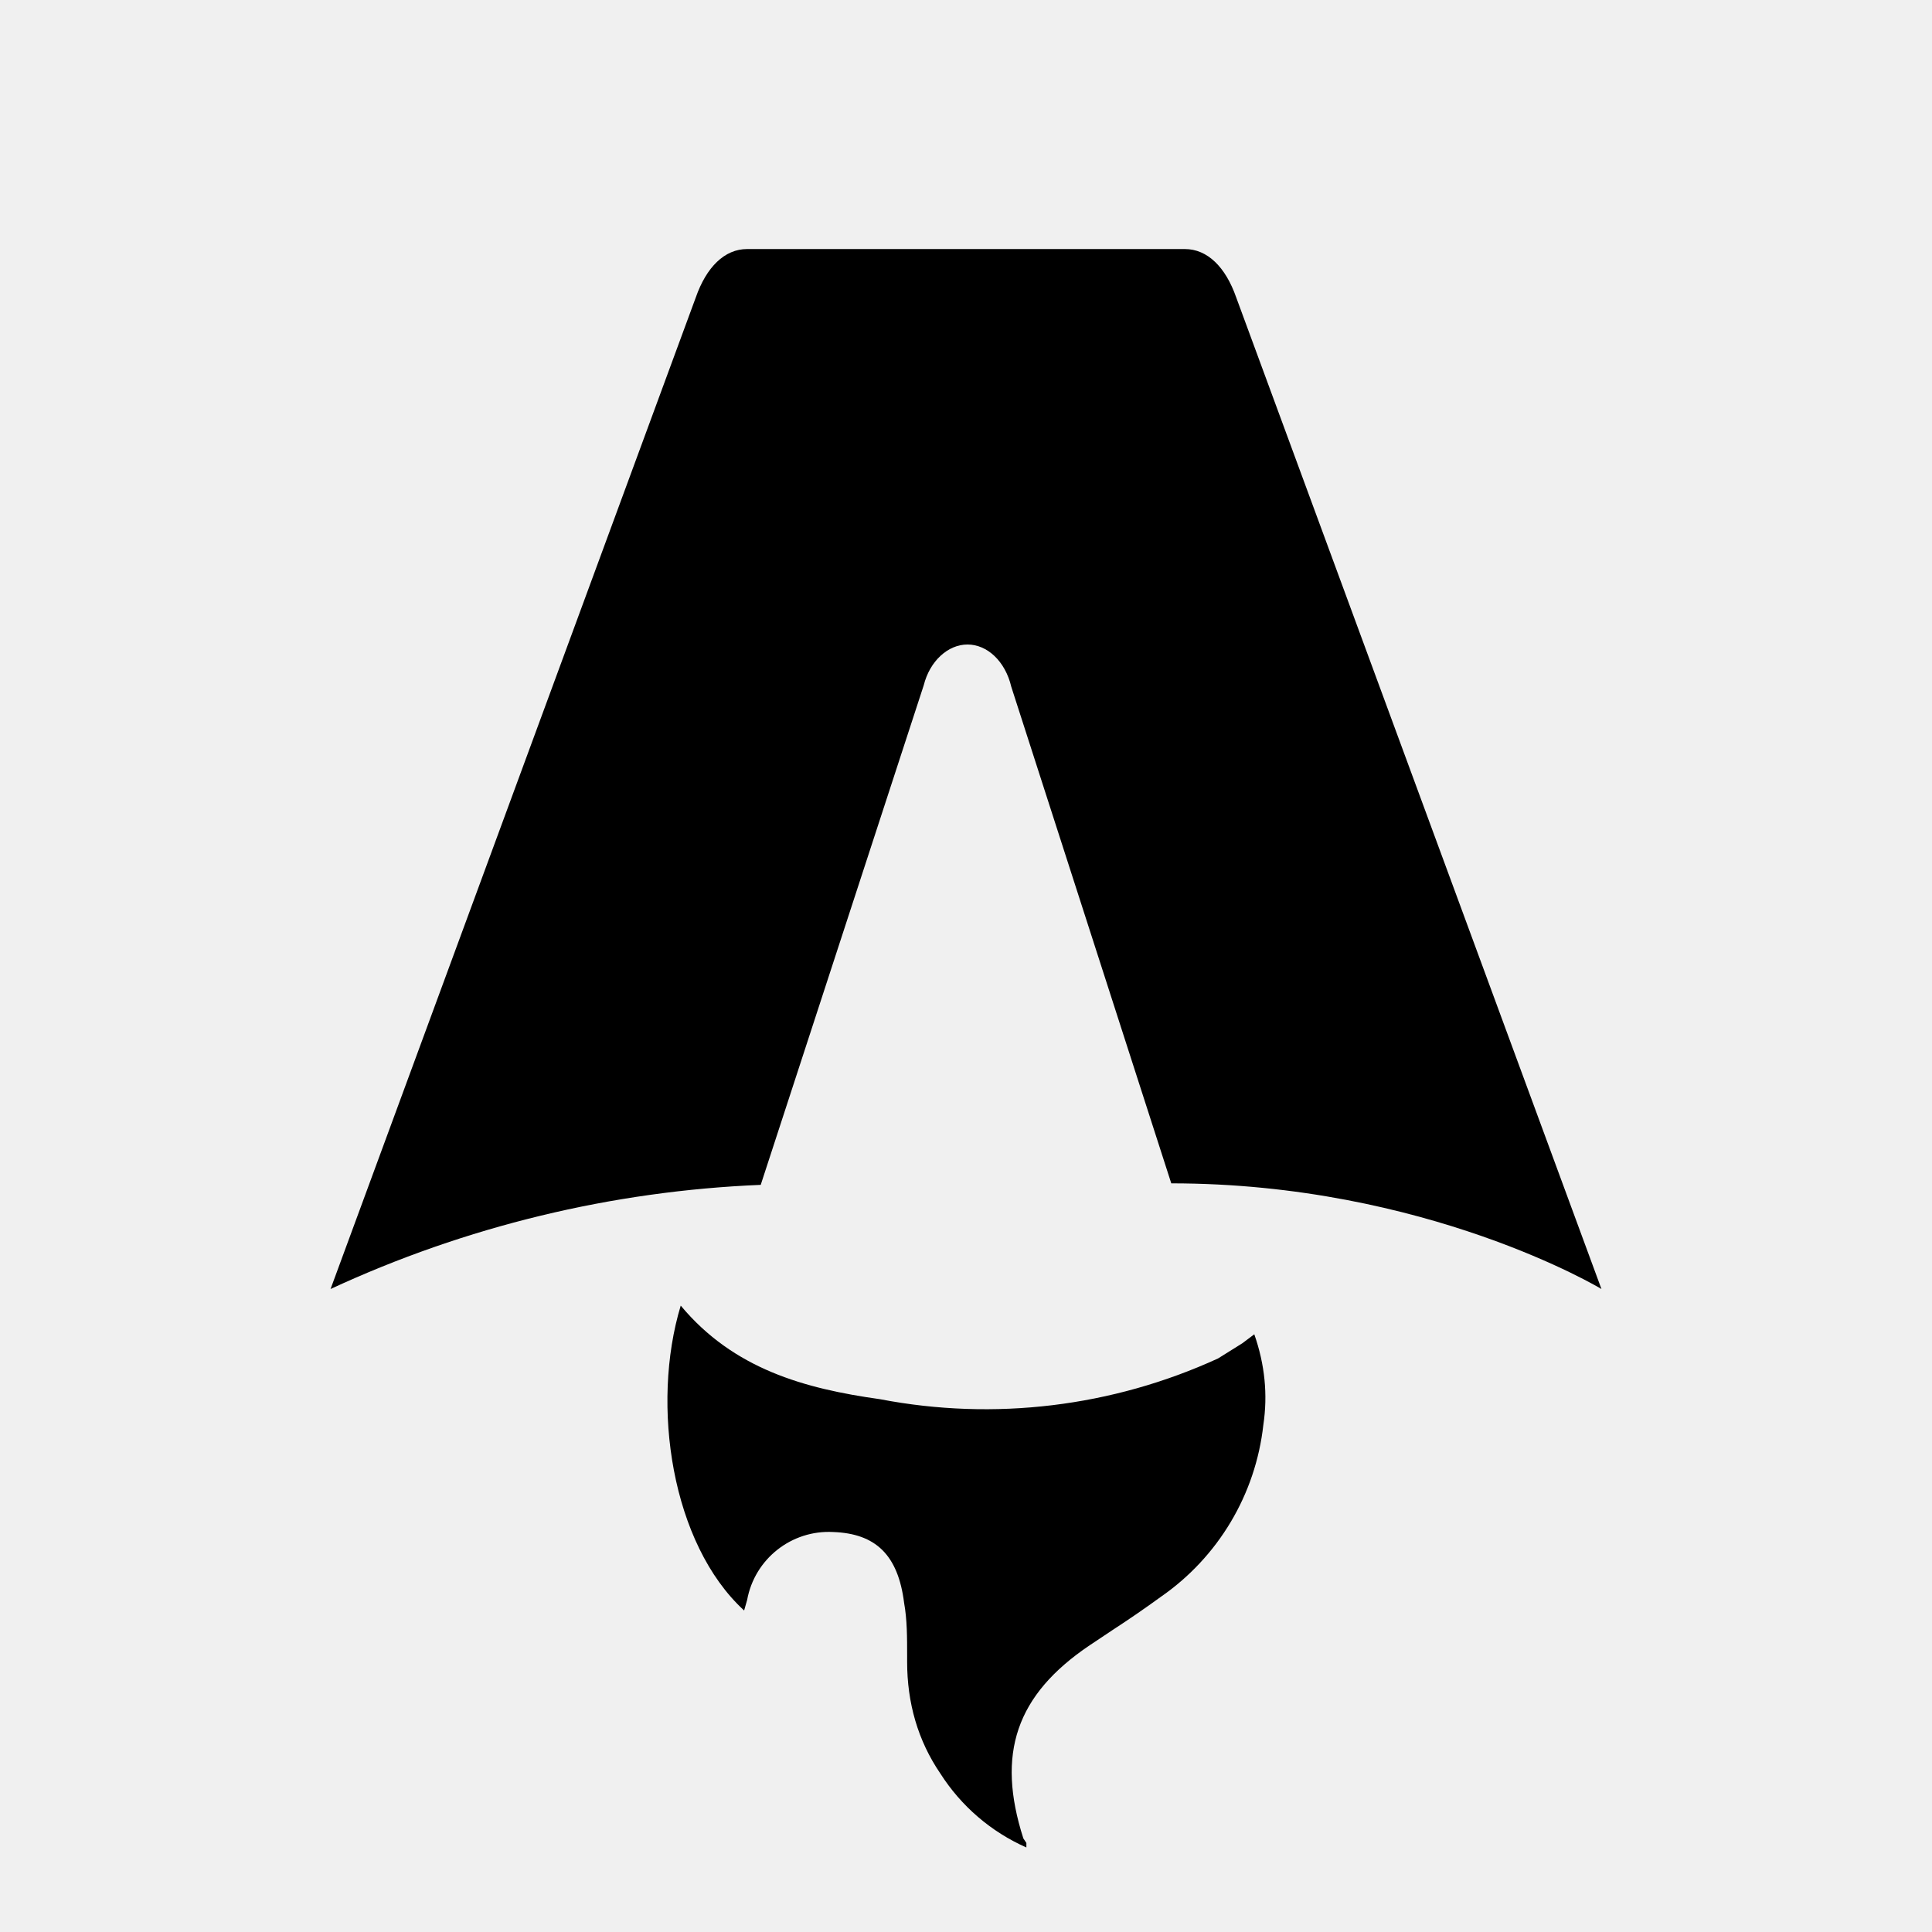
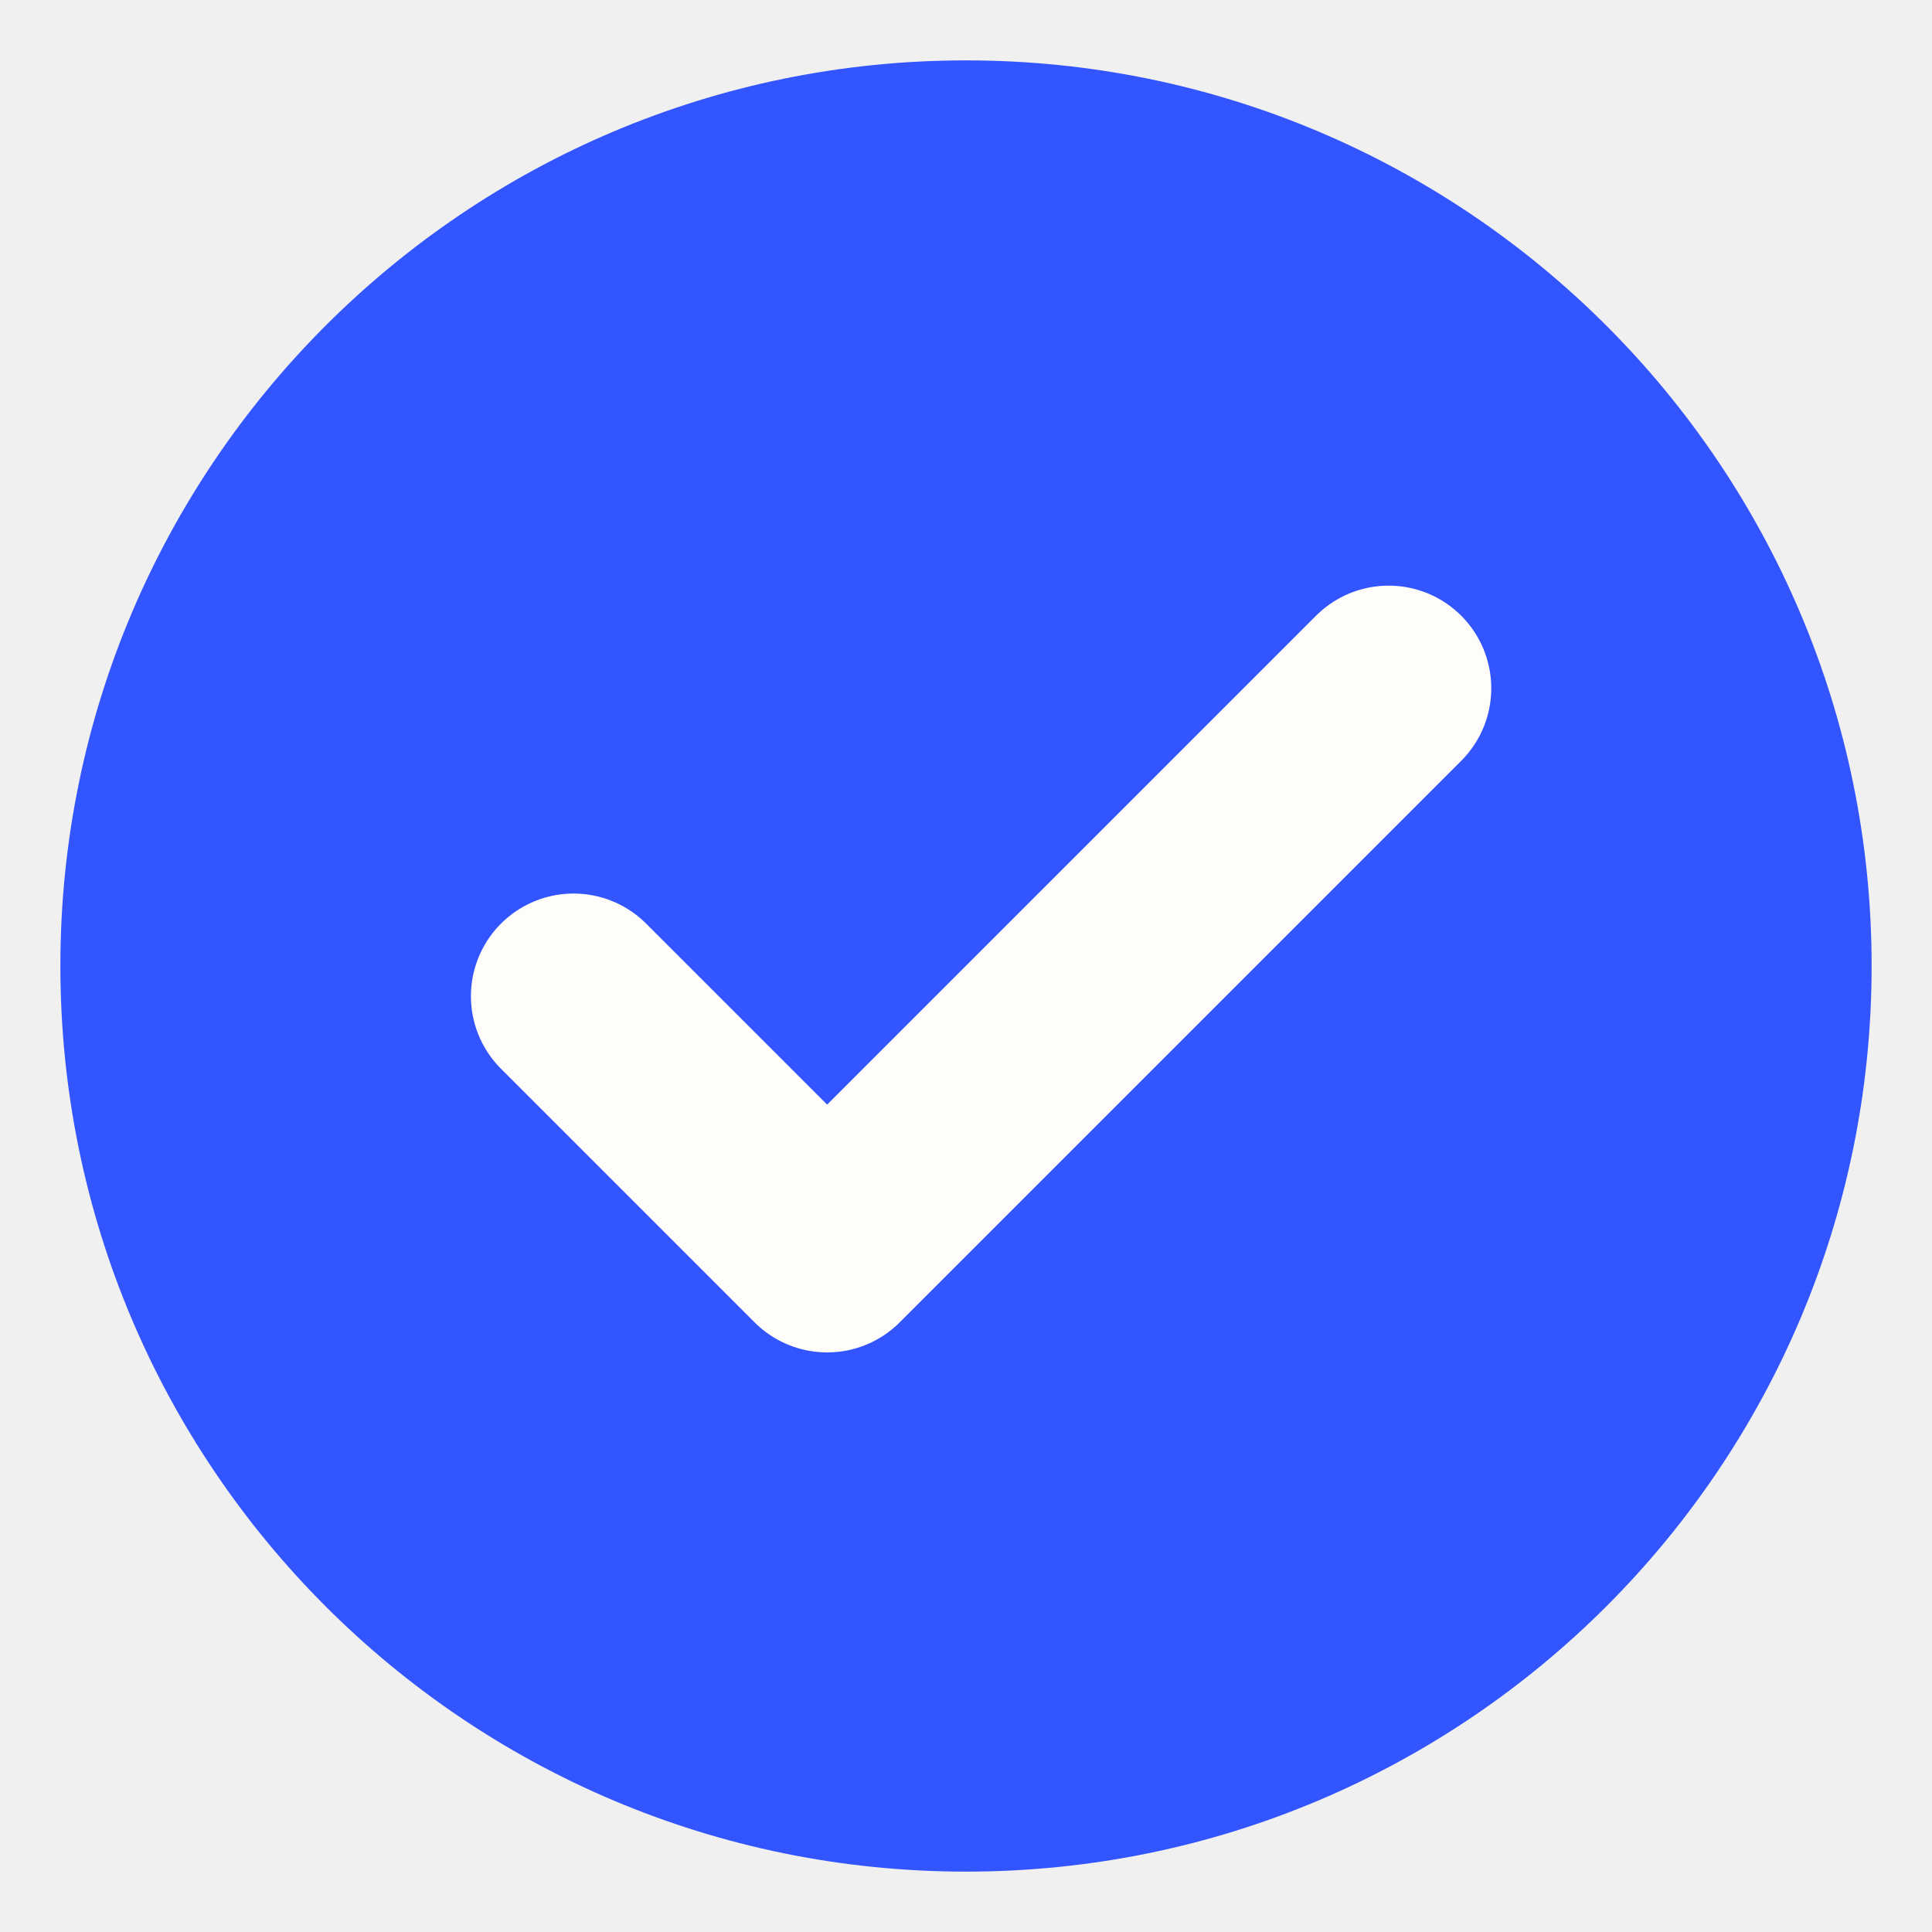
- <svg xmlns="http://www.w3.org/2000/svg" fill="none" viewBox="0 0 128 128">
-   <path d="M50.4 78.5a75.1 75.1 0 0 0-28.5 6.9l24.2-65.7c.7-2 1.9-3.2 3.4-3.2h29c1.5 0 2.7 1.2 3.4 3.2l24.2 65.7s-11.6-7-28.5-7L67 45.5c-.4-1.7-1.6-2.8-2.9-2.8-1.3 0-2.5 1.1-2.9 2.7L50.4 78.5Zm-1.1 28.2Zm-4.2-20.2c-2 6.6-.6 15.8 4.2 20.2a17.5 17.5 0 0 1 .2-.7 5.5 5.5 0 0 1 5.7-4.5c2.8.1 4.3 1.5 4.7 4.7.2 1.1.2 2.3.2 3.5v.4c0 2.7.7 5.2 2.2 7.4a13 13 0 0 0 5.7 4.9v-.3l-.2-.3c-1.8-5.6-.5-9.5 4.4-12.8l1.5-1a73 73 0 0 0 3.2-2.2 16 16 0 0 0 6.8-11.4c.3-2 .1-4-.6-6l-.8.6-1.6 1a37 37 0 0 1-22.4 2.7c-5-.7-9.7-2-13.2-6.2Z" />
-   <style>
-         path { fill: #000; }
-         @media (prefers-color-scheme: dark) {
-             path { fill: #FFF; }
-         }
-     </style>
+ <svg xmlns="http://www.w3.org/2000/svg" viewBox="0 0 32 32">
+   <circle cx="16" cy="16" r="15" fill="#3355FF" />
+   <path d="M9.5 16.5l4.2 4.2L23 11.4" fill="none" stroke="#FFFDF9" stroke-width="3.4" stroke-linecap="round" stroke-linejoin="round" />
</svg>
